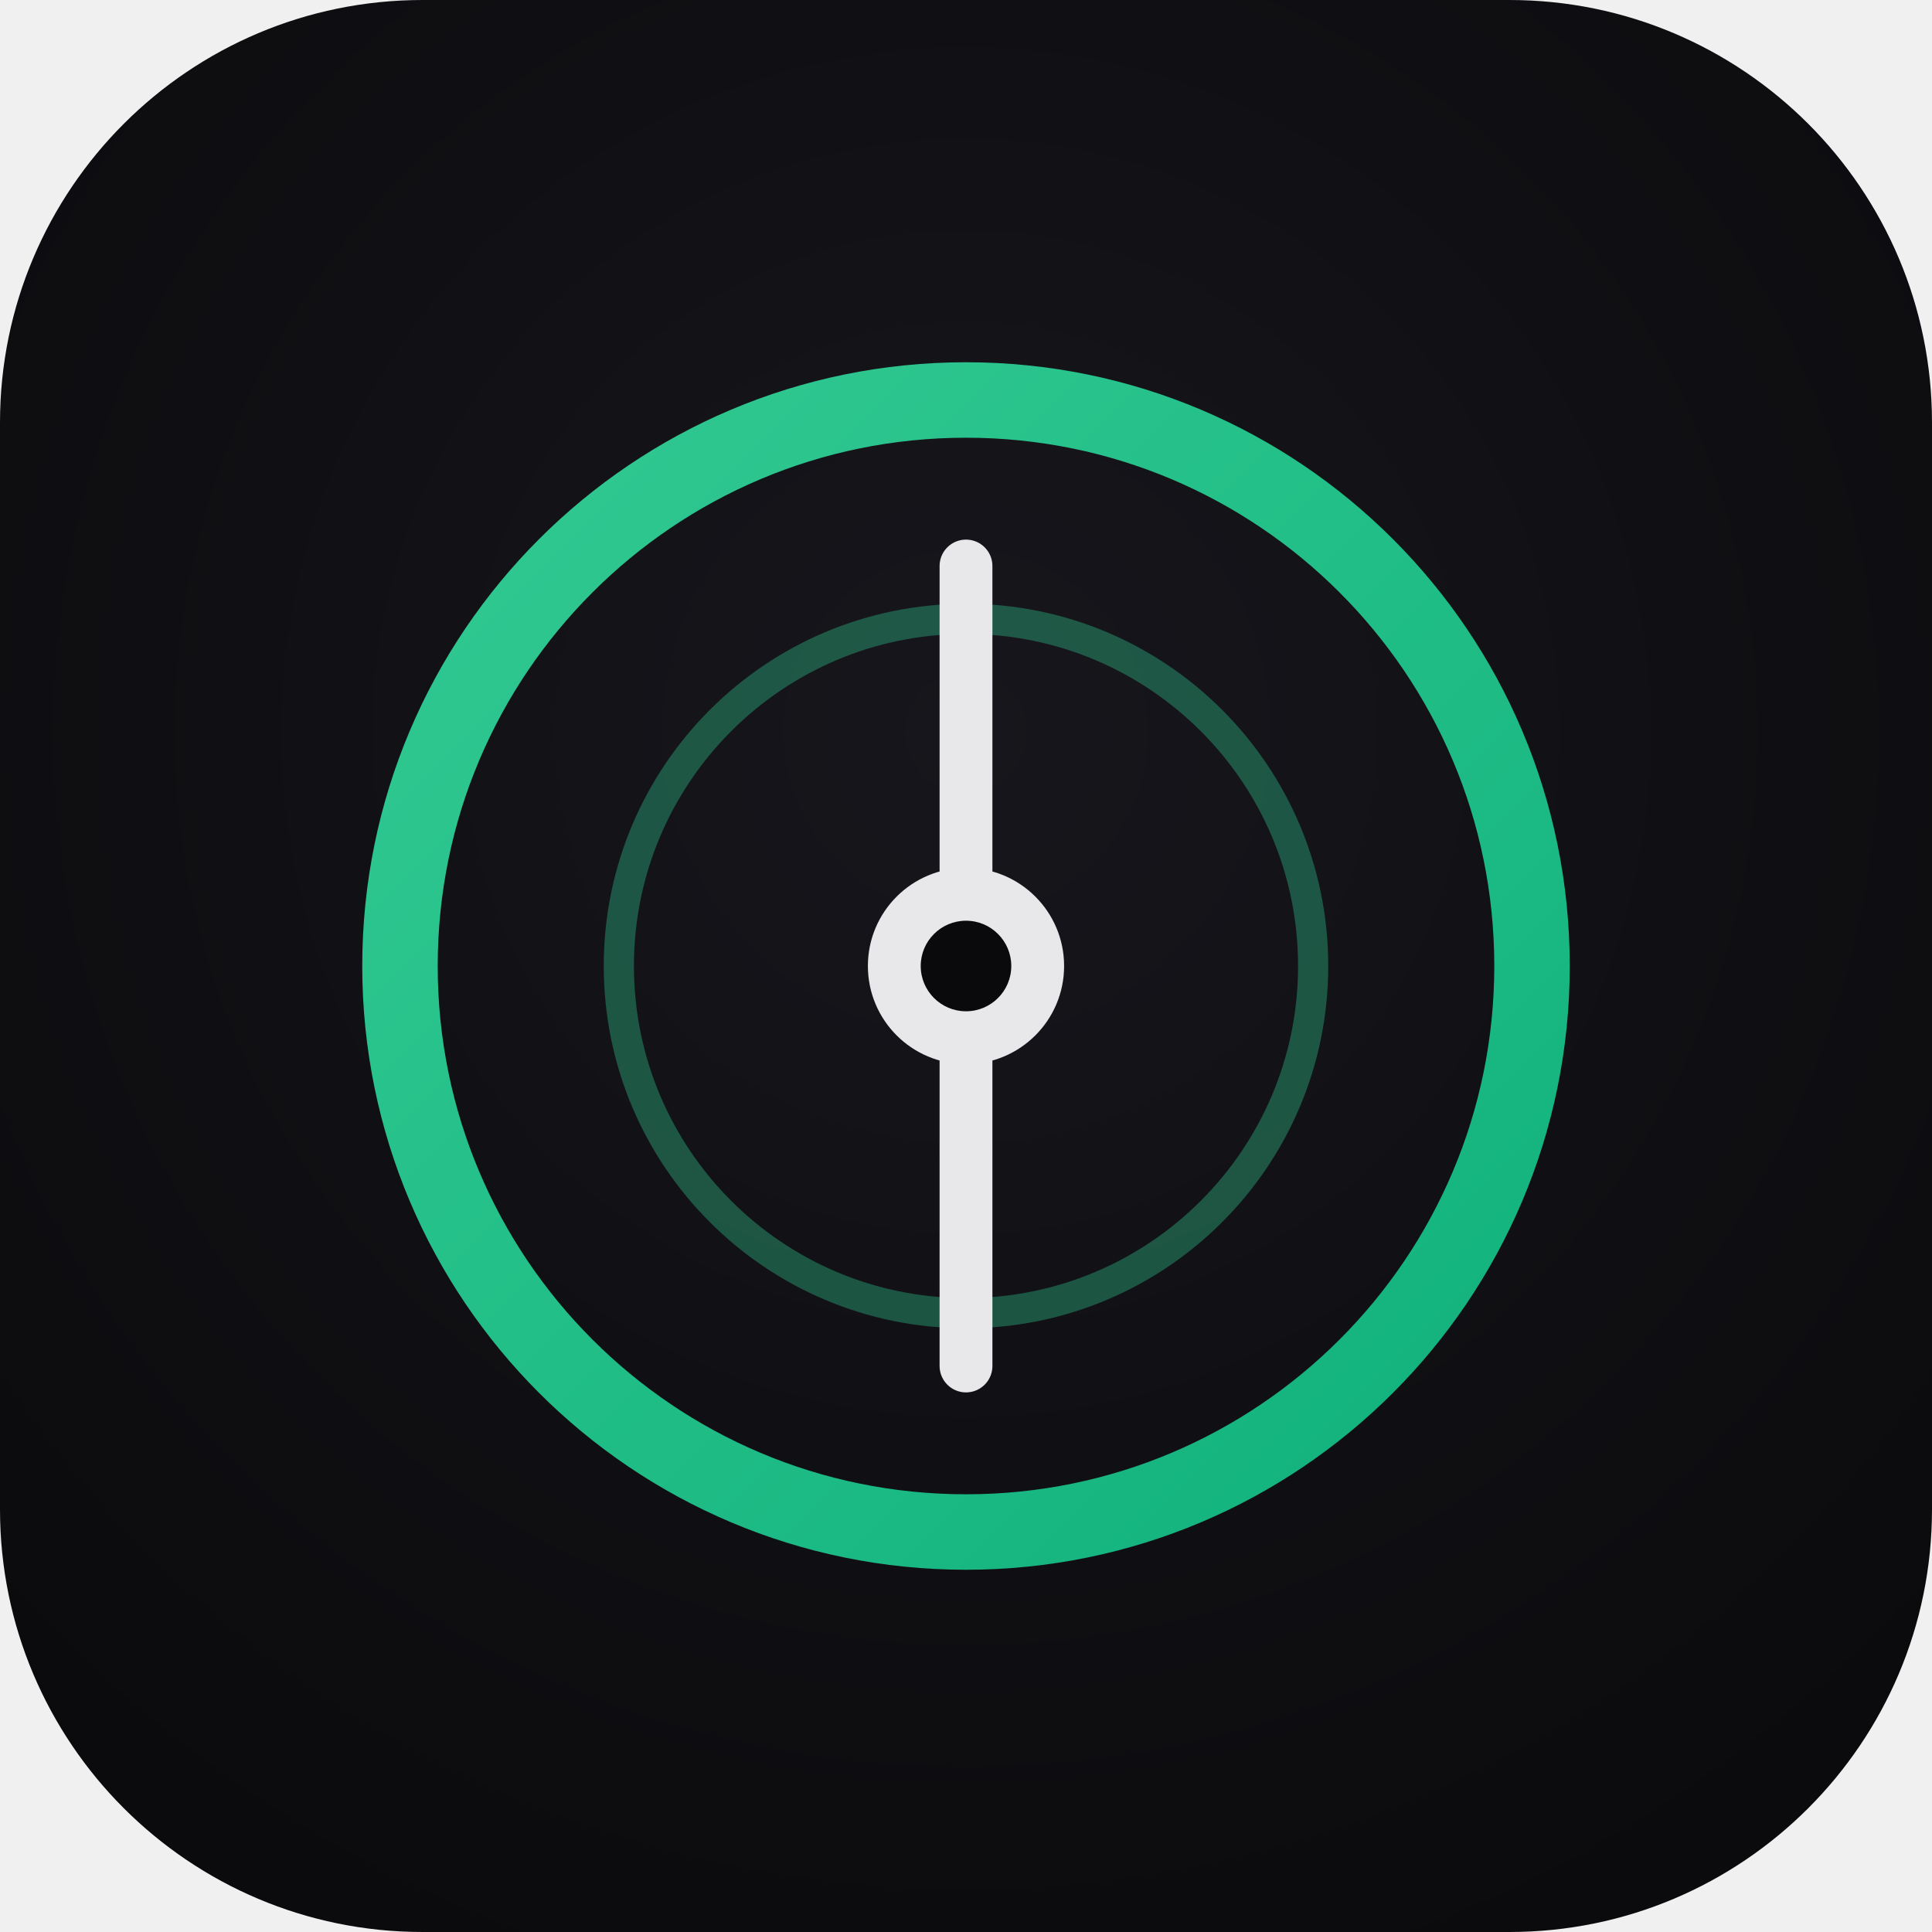
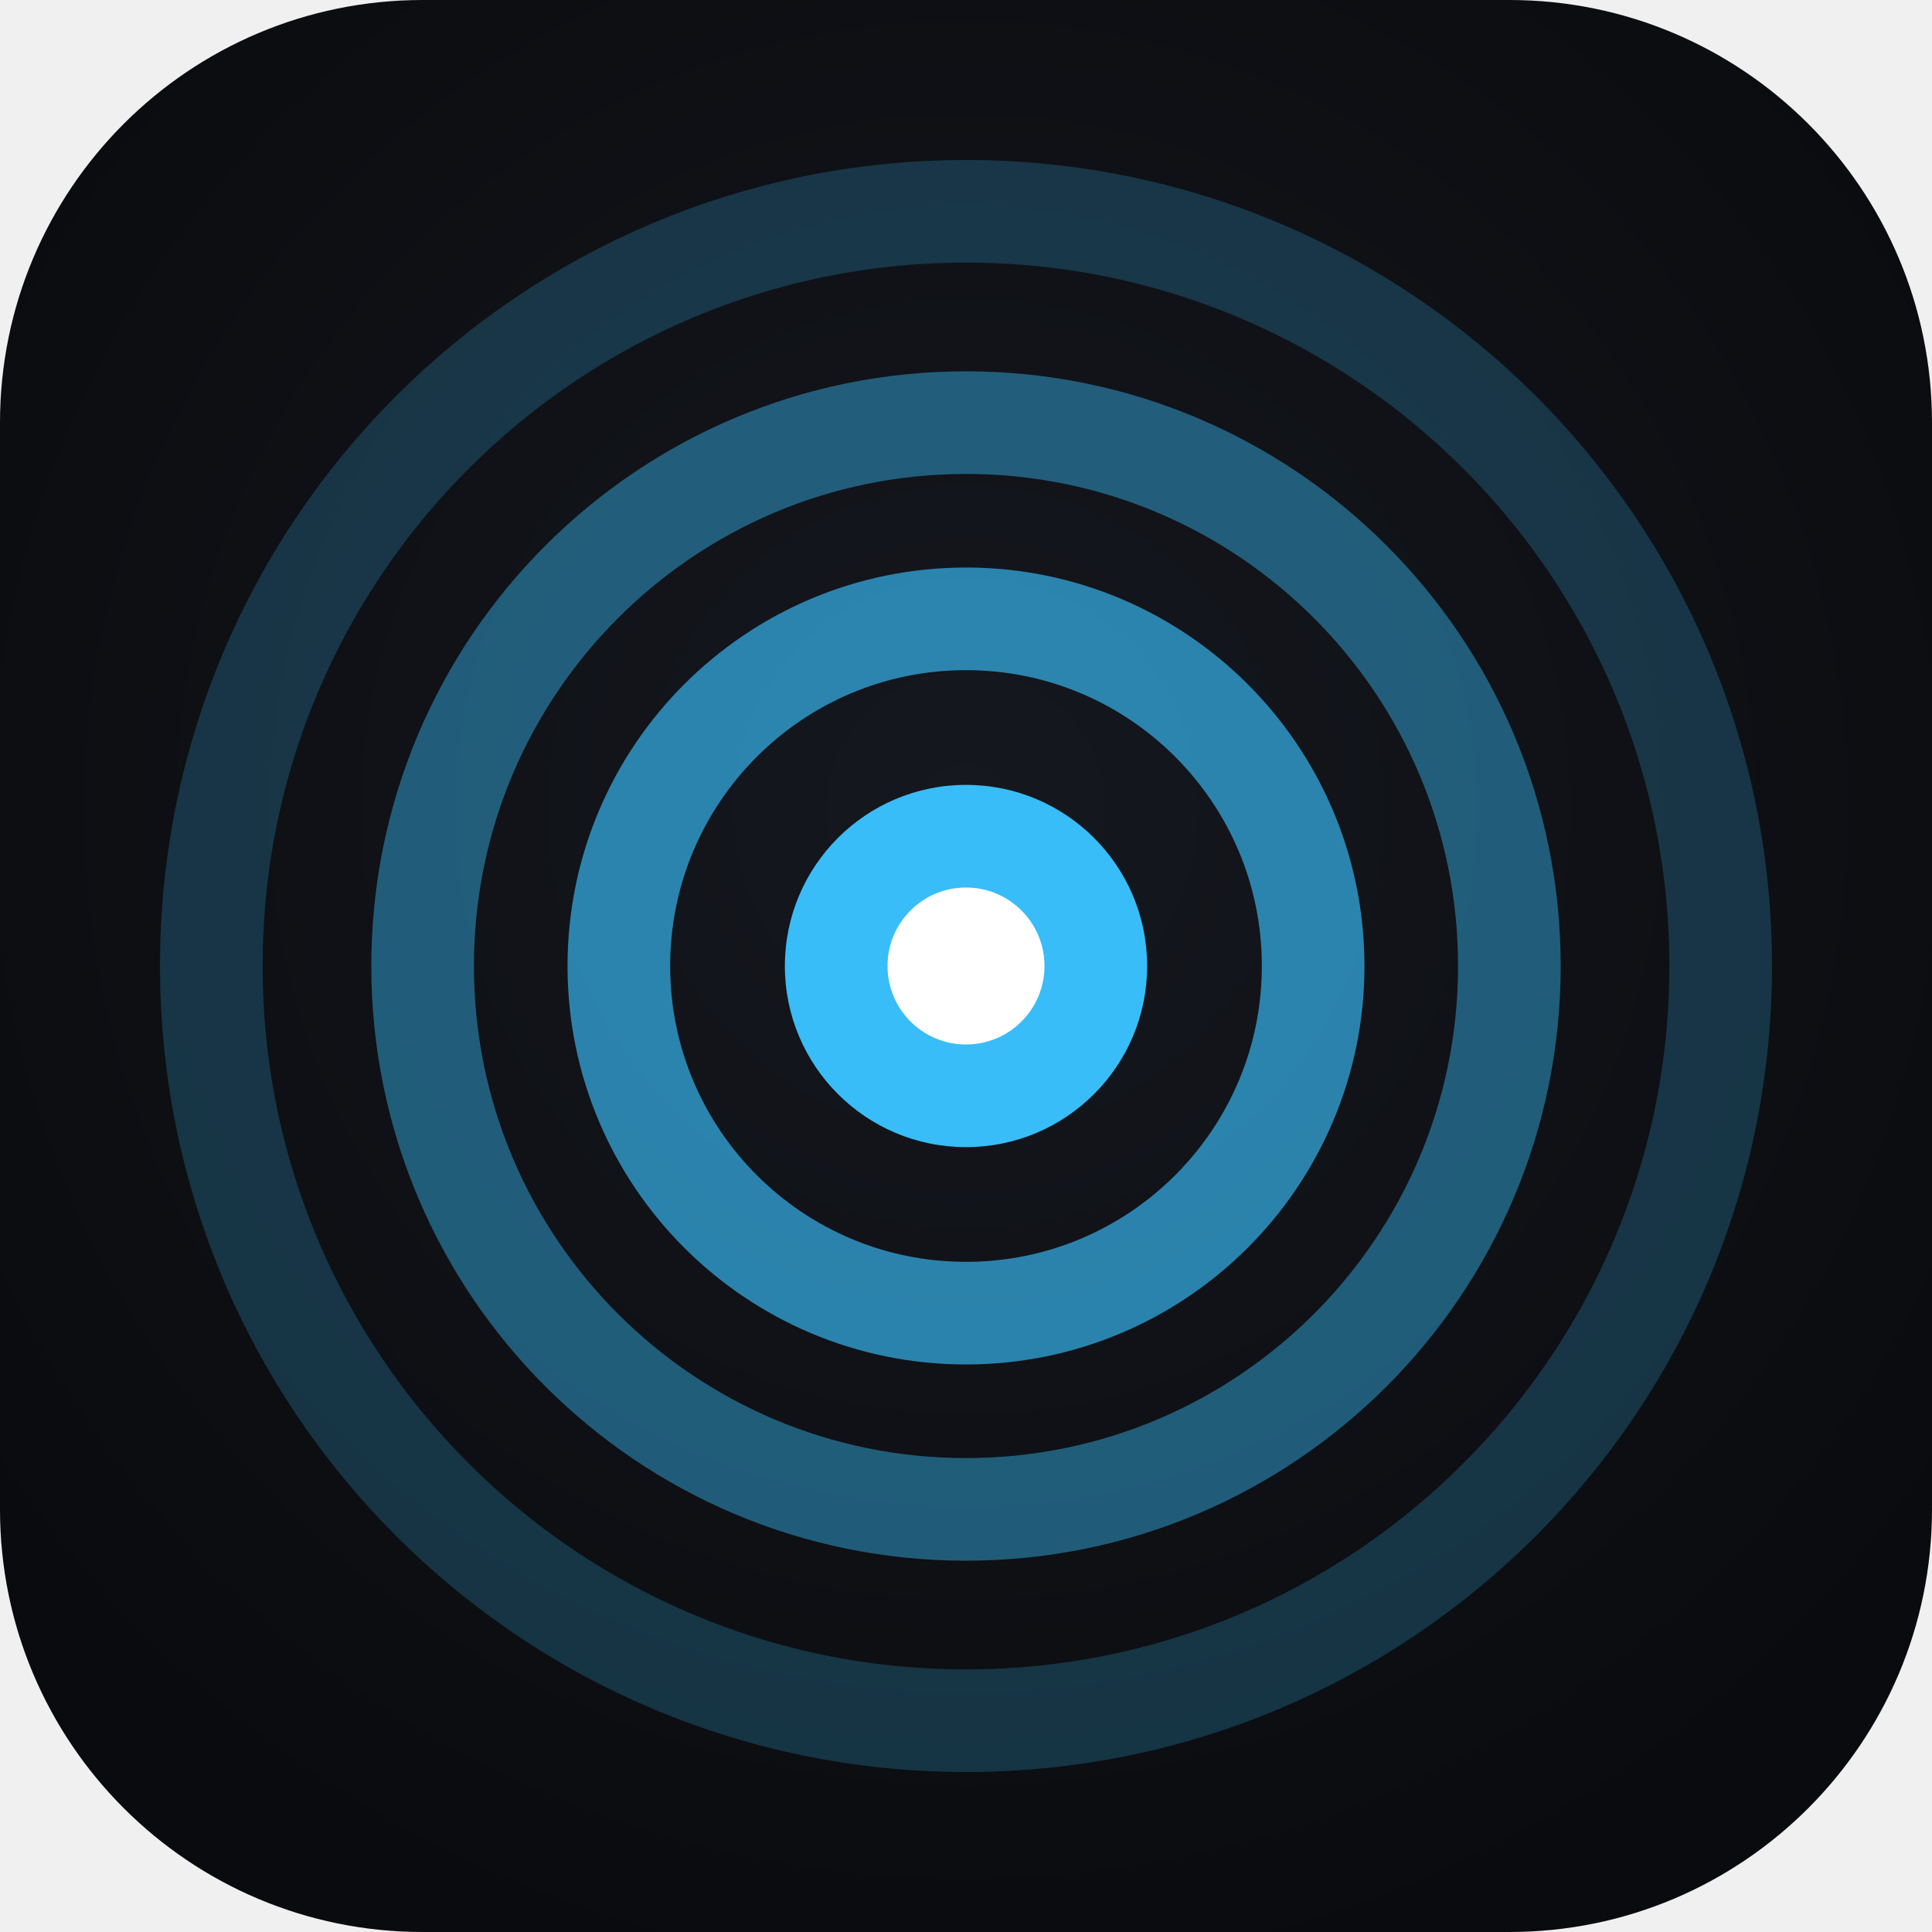
- <svg xmlns="http://www.w3.org/2000/svg" viewBox="0 0 512 512" width="512" height="512">
+ <svg xmlns="http://www.w3.org/2000/svg" viewBox="0 0 64 64">
  <defs>
-     <radialGradient id="bg" cx="50%" cy="38%" r="75%">
-       <stop offset="0%" stop-color="#16161c" />
-       <stop offset="100%" stop-color="#0a0a0c" />
+     <radialGradient id="b" cx="50%" cy="42%" r="62%">
+       <stop offset="0" stop-color="#15181f" />
+       <stop offset="1" stop-color="#0a0b0e" />
    </radialGradient>
-     <linearGradient id="ring" x1="0" y1="0" x2="1" y2="1">
-       <stop offset="0%" stop-color="#34d399" />
-       <stop offset="100%" stop-color="#10b981" />
-     </linearGradient>
  </defs>
-   <rect width="512" height="512" rx="112" fill="url(#bg)" />
-   <circle cx="256" cy="256" r="150" fill="none" stroke="url(#ring)" stroke-width="20" opacity="0.95" />
-   <circle cx="256" cy="256" r="92" fill="none" stroke="#34d399" stroke-width="8" opacity="0.35" />
-   <line x1="256" y1="150" x2="256" y2="362" stroke="#e8e8ea" stroke-width="14" stroke-linecap="round" />
-   <circle cx="256" cy="256" r="26" fill="#e8e8ea" />
-   <circle cx="256" cy="256" r="12" fill="#0a0a0c" />
+   <rect width="64" height="64" rx="14" fill="url(#b)" />
+   <circle cx="32" cy="32" r="25" fill="none" stroke="#38bdf8" stroke-opacity="0.22" stroke-width="3.4" />
+   <circle cx="32" cy="32" r="18" fill="none" stroke="#38bdf8" stroke-opacity="0.44" stroke-width="3.4" />
+   <circle cx="32" cy="32" r="11.5" fill="none" stroke="#38bdf8" stroke-opacity="0.66" stroke-width="3.4" />
+   <circle cx="32" cy="32" r="6" fill="#38bdf8" />
+   <circle cx="32" cy="32" r="2.6" fill="#fff" />
</svg>
